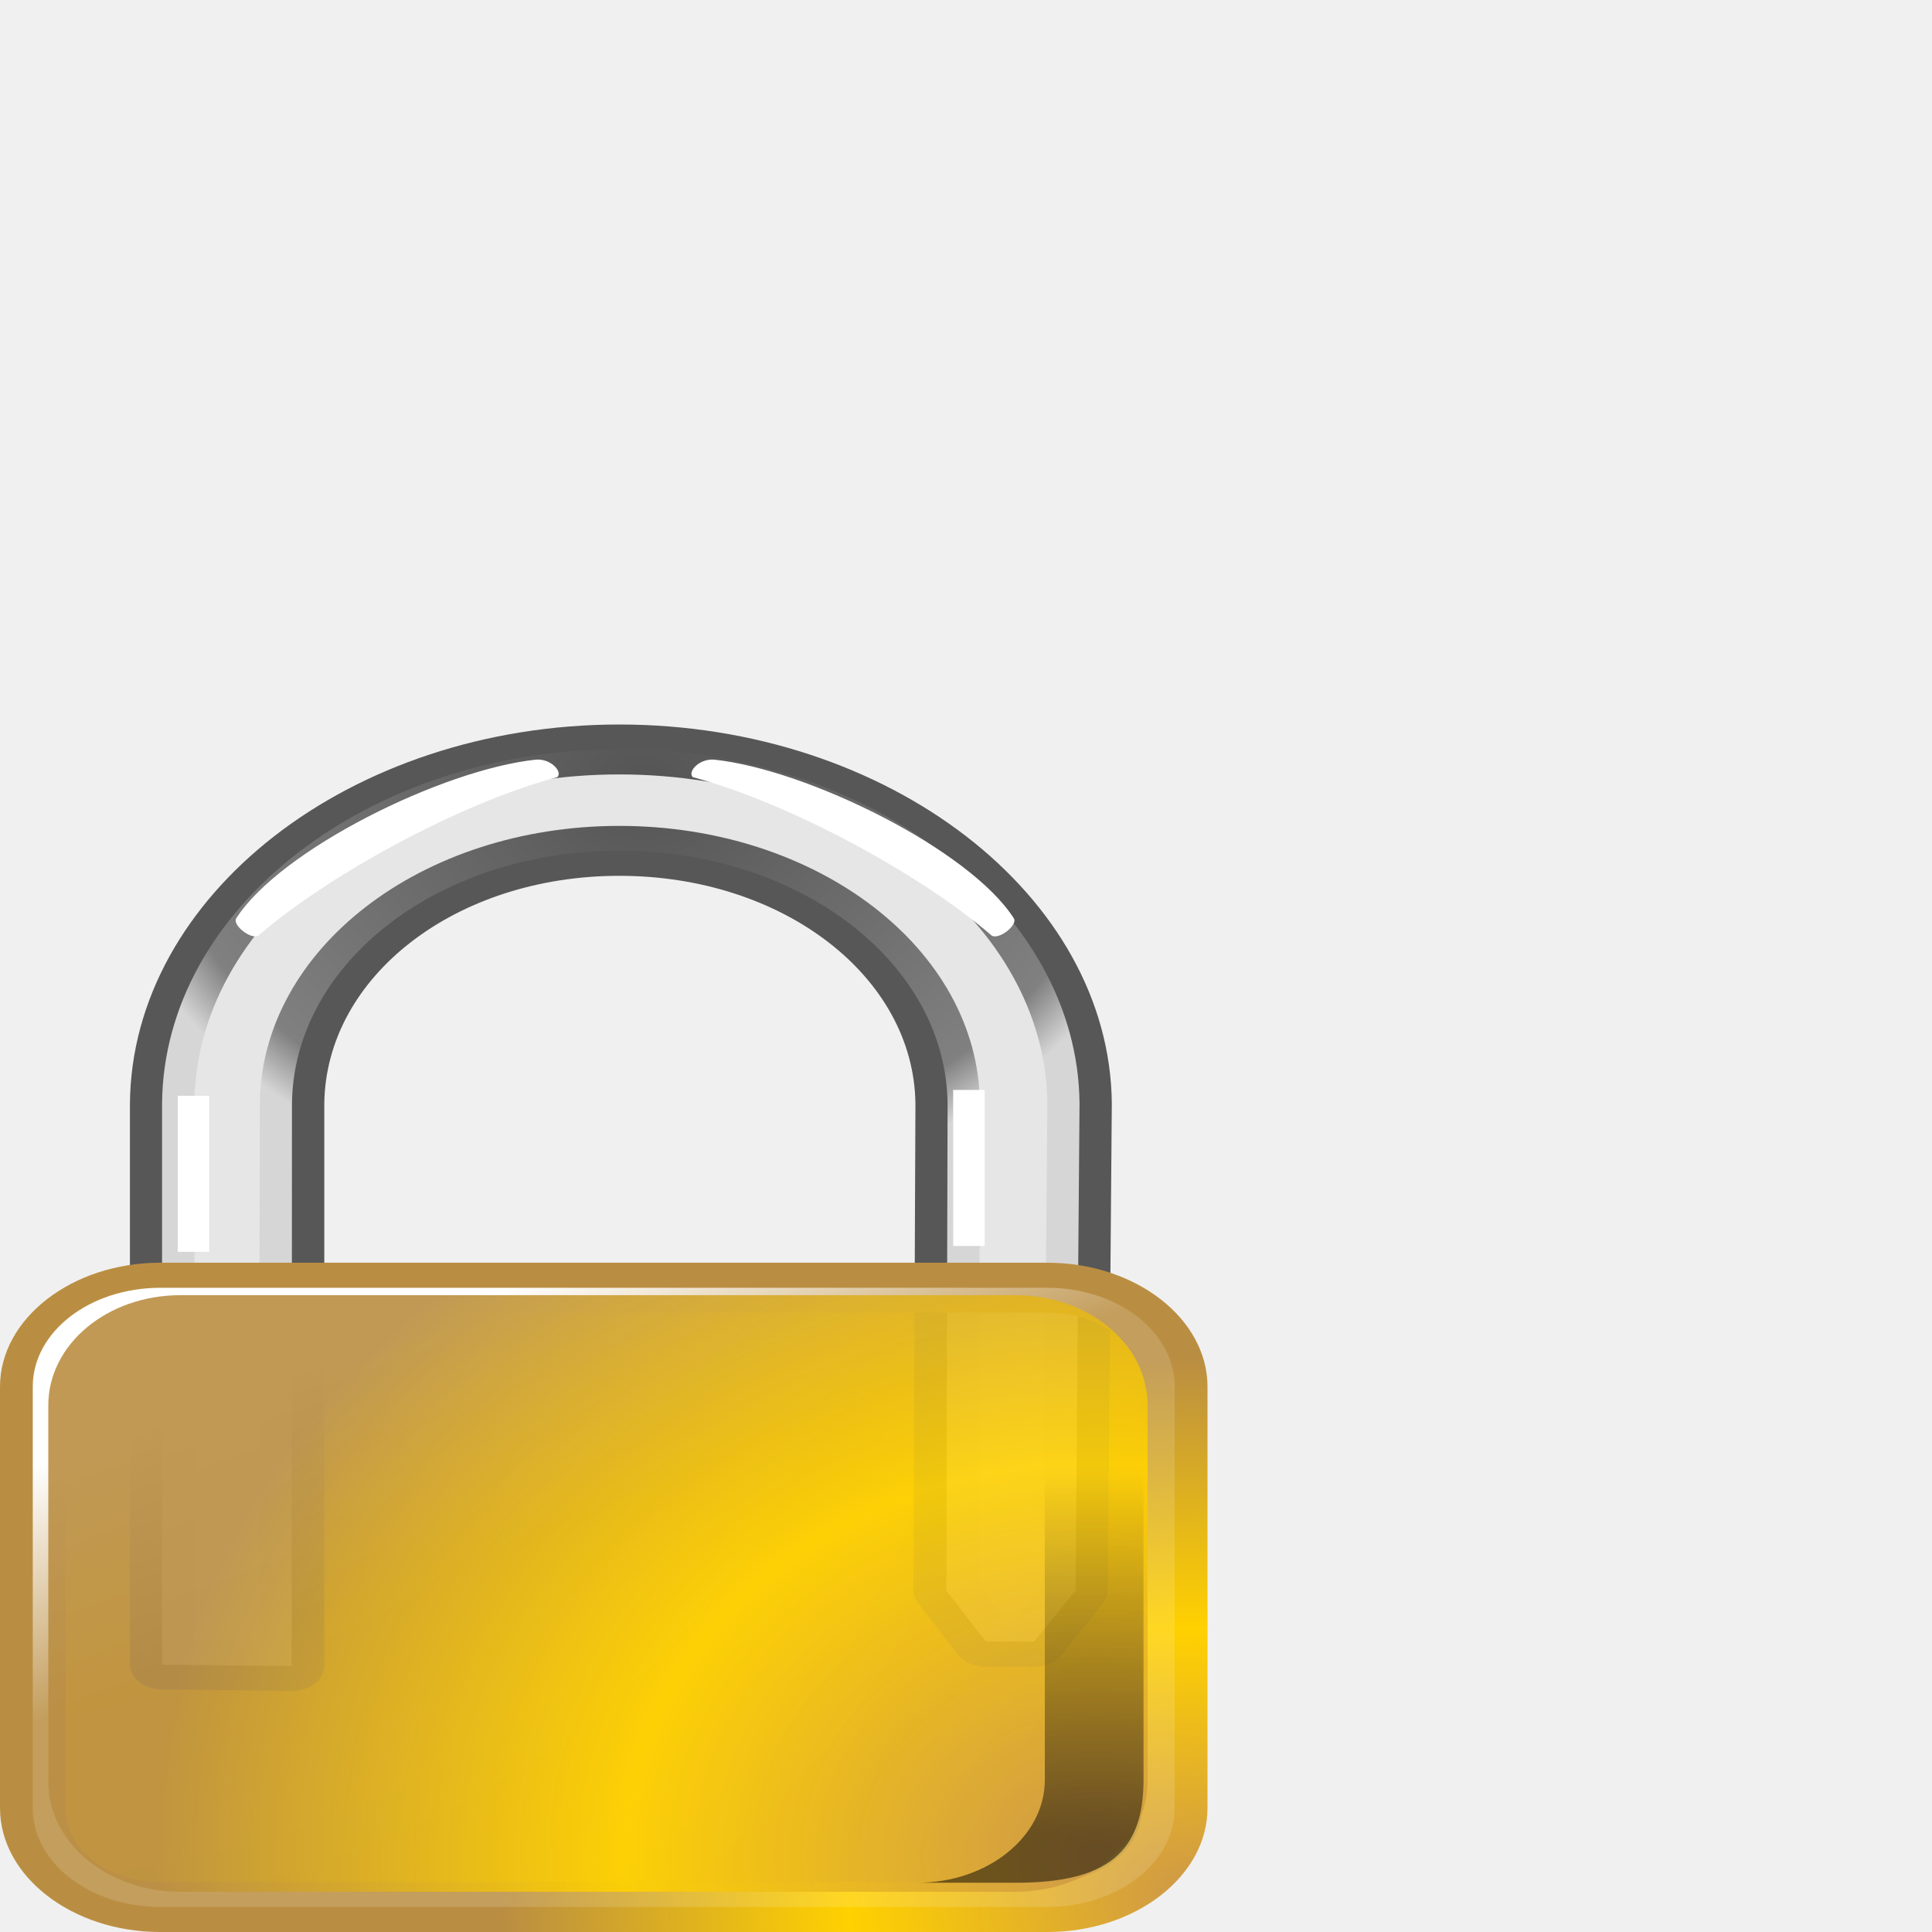
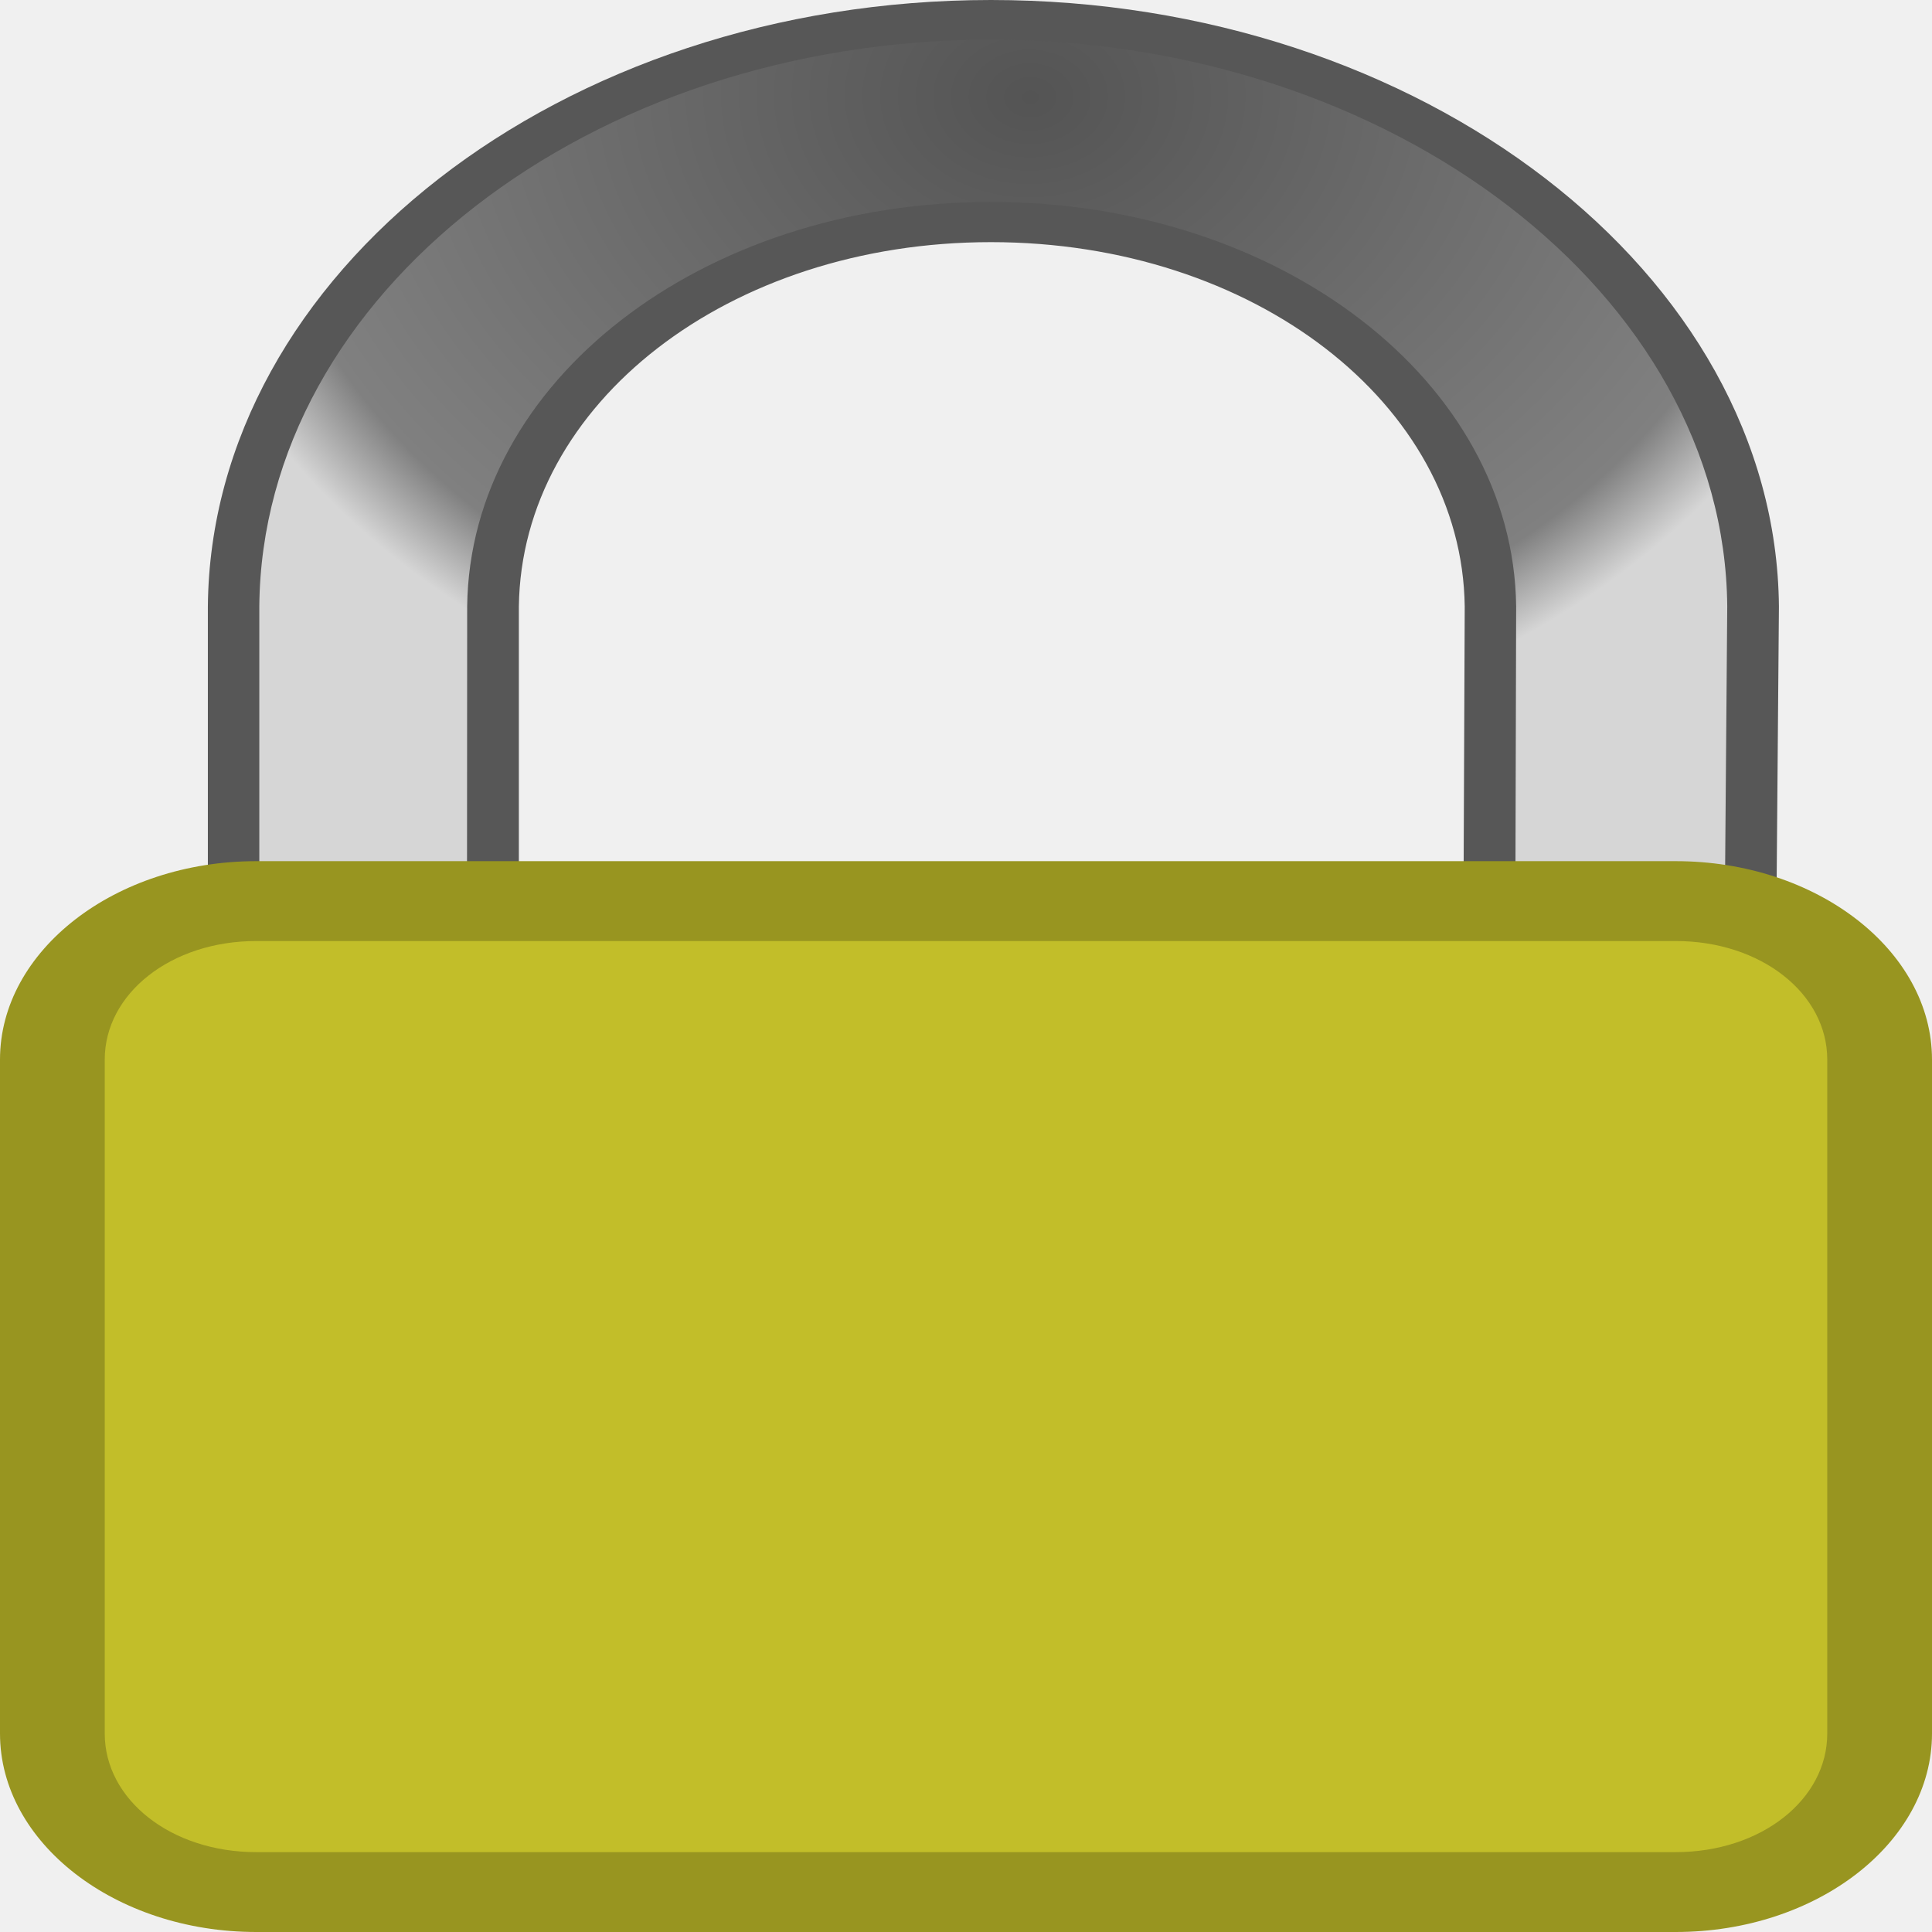
- <svg xmlns="http://www.w3.org/2000/svg" xmlns:xlink="http://www.w3.org/1999/xlink" width="256" height="256" id="svg1" version="1.0">
+ <svg xmlns="http://www.w3.org/2000/svg" xmlns:xlink="http://www.w3.org/1999/xlink" width="160" height="160" id="svg1" version="1.0">
  <defs id="defs2">
    <radialGradient id="defitem0" gradientUnits="userSpaceOnUse" cx="14.173" cy="23.032" fx="8.181" fy="63.339" r="42.26">
      <stop stop-color="#cd9749" offset="0" stop-opacity="1" id="stop4" />
      <stop stop-color="#ffd100" offset="0.5" stop-opacity="1" id="stop5" />
      <stop stop-color="#ba8e42" offset="1" stop-opacity="1" id="stop6" />
    </radialGradient>
    <radialGradient id="defitem1" gradientUnits="userSpaceOnUse" cx="32.902" cy="55.798" fx="33.143" fy="55.557" r="16.875">
      <stop stop-color="#545454" offset="0" stop-opacity="1" id="stop8" />
      <stop stop-color="#808080" offset="0.882" stop-opacity="1" id="stop9" />
      <stop stop-color="#d6d6d6" offset="1" stop-opacity="1" id="stop10" />
    </radialGradient>
    <radialGradient id="defitem2" gradientUnits="userSpaceOnUse" cx="6.328" cy="30.264" fx="8.091" fy="63.376" r="34.321">
      <stop stop-color="#cd9749" offset="0" stop-opacity="1" id="stop12" />
      <stop stop-color="#ffd100" offset="0.5" stop-opacity="1" id="stop13" />
      <stop stop-color="#ba8e42" offset="1" stop-opacity="1" id="stop14" />
    </radialGradient>
    <linearGradient id="defitem3" gradientUnits="userSpaceOnUse" x1="21.487" y1="31.843" x2="25.551" y2="23.521">
      <stop stop-color="#ffffff" offset="0" stop-opacity="1" id="stop16" />
      <stop stop-color="#ffffff" offset="1" stop-opacity="0.137" id="stop17" />
    </linearGradient>
    <radialGradient id="defitem4" gradientUnits="userSpaceOnUse" cx="59.196" cy="27.437" fx="8.181" fy="63.339" r="44.698">
      <stop stop-color="#cd9749" offset="0" stop-opacity="1" id="stop19" />
      <stop stop-color="#ffd100" offset="0.5" stop-opacity="1" id="stop20" />
      <stop stop-color="#ba8e42" offset="1" stop-opacity="1" id="stop21" />
    </radialGradient>
    <linearGradient id="defitem6" gradientUnits="userSpaceOnUse" x1="45.406" y1="13.521" x2="45.406" y2="27.87">
      <stop stop-color="#000000" offset="0" stop-opacity="1" id="stop26" />
      <stop stop-color="#000000" offset="1" stop-opacity="0" id="stop27" />
    </linearGradient>
    <radialGradient xlink:href="#defitem1" id="radialGradient2430" gradientUnits="userSpaceOnUse" cx="32.902" cy="55.798" fx="33.143" fy="55.557" r="16.875" />
    <linearGradient xlink:href="#defitem6" id="linearGradient2448" gradientUnits="userSpaceOnUse" x1="45.406" y1="13.521" x2="45.406" y2="27.87" gradientTransform="matrix(2.364172,0,0,-2.1974,-31.10352,277.15)" />
    <radialGradient xlink:href="#defitem4" id="radialGradient2455" gradientUnits="userSpaceOnUse" cx="46.532" cy="13.547" fx="46.532" fy="13.547" r="28.275" gradientTransform="matrix(2.449352,0,0,-2.449794,-33.57393,282.5345)" />
    <linearGradient xlink:href="#defitem3" id="linearGradient2462" gradientUnits="userSpaceOnUse" x1="21.487" y1="31.843" x2="25.551" y2="23.521" gradientTransform="matrix(2.364172,0,0,-2.1974,-31.10352,277.15)" />
    <radialGradient xlink:href="#defitem2" id="radialGradient2465" gradientUnits="userSpaceOnUse" cx="50.275" cy="11.036" fx="50.275" fy="11.036" r="21.547" gradientTransform="matrix(2.364172,0,0,-2.1974,-31.10352,277.15)" />
    <radialGradient xlink:href="#defitem0" id="radialGradient2476" gradientUnits="userSpaceOnUse" cx="14.173" cy="23.032" fx="8.181" fy="63.339" r="42.26" gradientTransform="matrix(2.364172,0,0,-2.1974,-31.10352,277.15)" />
+     <linearGradient xlink:href="#defitem6" id="linearGradient3112" gradientUnits="userSpaceOnUse" gradientTransform="matrix(4.270219,0,0,-3.307494,-56.17986,191.8346)" x1="45.406" y1="13.521" x2="45.406" y2="27.87" />
+     <radialGradient xlink:href="#defitem4" id="radialGradient3115" gradientUnits="userSpaceOnUse" gradientTransform="matrix(4.424074,0,0,-3.687394,110.3259,213.4555)" cx="46.532" cy="13.547" fx="46.532" fy="13.547" r="28.275" />
+     <linearGradient xlink:href="#defitem3" id="linearGradient3118" gradientUnits="userSpaceOnUse" gradientTransform="matrix(4.270219,0,0,-3.307494,135.1708,188.6121)" x1="21.487" y1="31.843" x2="25.551" y2="23.521" />
+     <radialGradient xlink:href="#defitem1" id="radialGradient3917" gradientUnits="userSpaceOnUse" cx="32.902" cy="55.798" fx="33.143" fy="55.557" r="16.875" />
+     <radialGradient xlink:href="#defitem1" id="radialGradient3925" gradientUnits="userSpaceOnUse" cx="32.902" cy="55.798" fx="33.143" fy="55.557" r="16.875" gradientTransform="matrix(4.270219,0,0,-3.307494,-56.17986,191.8346)" />
  </defs>
-   <g id="g2478" transform="matrix(1.806222,0,0,1.505185,1.0131462e-7,-129.3274)">
-     <path id="path1902" d="M 11.764,199.289 L 76.815,199.289 C 82,199.289 86.174,203.169 86.174,207.988 L 86.174,245.093 C 86.174,249.912 82,253.792 76.815,253.792 L 11.764,253.792 C 6.579,253.792 2.404,249.912 2.404,245.093 L 2.404,207.988 C 2.404,203.169 6.579,199.289 11.764,199.289 z " style="fill:url(#radialGradient2476);stroke-width:2.013;stroke-linecap:round;stroke-linejoin:round" />
-     <g transform="matrix(2.364172,0,0,-2.1974,-31.10352,277.15)" id="g34">
-       <path id="path1788" d="M 32.375,58 C 24.026,58 17.242,51.142 17.188,42.812 L 17.188,20.344 C 17.191,19.805 17.618,19.364 18.156,19.344 L 22.188,19.281 C 22.458,19.275 22.719,19.377 22.913,19.565 C 23.107,19.753 23.217,20.011 23.219,20.281 L 23.219,42.812 C 23.268,47.896 27.287,51.938 32.375,51.938 C 37.463,51.938 41.513,47.892 41.562,42.812 L 41.5,23.312 C 41.501,23.124 41.556,22.94 41.656,22.781 L 42.875,20.75 C 43.056,20.439 43.39,20.248 43.75,20.25 L 45.25,20.25 C 45.593,20.252 45.911,20.429 46.094,20.719 L 47.375,22.781 C 47.47,22.931 47.524,23.104 47.531,23.281 L 47.656,42.812 C 47.601,51.15 40.724,58 32.375,58 z M 32.375,56 C 39.623,56 45.608,50.05 45.656,42.812 L 45.531,23.594 L 44.688,22.25 L 44.312,22.25 L 43.531,23.562 L 43.562,42.812 C 43.563,42.823 43.563,42.833 43.562,42.844 C 43.503,48.99 38.539,53.938 32.375,53.938 C 26.211,53.938 21.278,48.986 21.219,42.844 C 21.219,42.833 21.219,42.823 21.219,42.812 L 21.188,21.312 L 19.188,21.344 L 19.188,42.812 C 19.235,50.057 25.127,56 32.375,56 z " style="fill:#575757;stroke-width:2.013;stroke-linecap:round;stroke-linejoin:round" />
-       <path id="path1784" d="M 32.373,57.007 C 24.574,57.007 18.236,50.606 18.185,42.819 L 18.185,20.334 L 22.207,20.279 L 22.216,42.819 C 22.271,48.432 26.747,52.944 32.373,52.944 C 37.999,52.944 42.506,48.432 42.56,42.819 L 42.52,23.303 L 43.744,21.259 L 45.244,21.259 L 46.532,23.303 L 46.654,42.819 C 46.602,50.606 40.171,57.007 32.373,57.007 z " style="fill:url(#radialGradient2430);stroke-width:2.013;stroke-linecap:round;stroke-linejoin:round" />
-       <path id="path1794" d="M 32.375,56 C 25.127,56 19.235,50.057 19.188,42.812 L 19.188,21.344 L 21.188,21.312 L 21.219,42.812 C 21.219,42.823 21.219,42.833 21.219,42.844 C 21.278,48.986 26.211,53.938 32.375,53.938 C 38.539,53.938 43.503,48.99 43.562,42.844 C 43.563,42.833 43.563,42.823 43.562,42.812 L 43.531,23.562 L 44.312,22.25 L 44.688,22.25 L 45.531,23.594 L 45.656,42.812 C 45.608,50.05 39.623,56 32.375,56 z " style="fill:#e6e6e6;stroke-width:2.013;stroke-linecap:round;stroke-linejoin:round" />
-       <path id="rect1810" d="M 18.672,43.125 L 19.648,43.125 L 19.648,36.875 L 18.672,36.875 L 18.672,43.125 z " style="fill:#ffffff;stroke-width:2.013;stroke-linecap:round;stroke-linejoin:round" />
-       <path id="path1812" d="M 42.734,43.359 L 43.711,43.359 L 43.711,37.109 L 42.734,37.109 L 42.734,43.359 z " style="fill:#ffffff;stroke-width:2.013;stroke-linecap:round;stroke-linejoin:round" />
-       <path id="path1813" d="M 29.769,56.59 C 30.234,56.655 30.622,56.119 30.451,55.891 C 27.424,54.846 23.347,51.976 21.17,49.539 C 20.938,49.374 20.355,49.97 20.488,50.238 C 21.86,52.995 26.893,56.192 29.769,56.59 z " style="fill:#ffffff;stroke-width:2.013;stroke-linecap:round;stroke-linejoin:round" />
-       <path id="path1814" d="M 35.334,56.59 C 34.868,56.655 34.481,56.119 34.652,55.891 C 37.679,54.846 41.756,51.976 43.933,49.539 C 44.165,49.374 44.748,49.97 44.614,50.238 C 43.242,52.995 38.21,56.192 35.334,56.59 z " style="fill:#ffffff;stroke-width:2.013;stroke-linecap:round;stroke-linejoin:round" />
-     </g>
-     <path id="path1882" d="M 11.747,197.082 C 5.285,197.082 -2.8046e-007,201.995 -2.8046e-007,208 L -2.8046e-007,245.082 C -2.8046e-007,251.088 5.285,256 11.747,256 L 76.836,256 C 83.298,256 88.583,251.088 88.583,245.082 L 88.583,208 C 88.583,201.995 83.298,197.082 76.836,197.082 L 11.747,197.082 z M 11.747,201.477 L 76.836,201.477 C 80.744,201.477 83.781,204.368 83.781,208 L 83.781,245.082 C 83.78,248.714 80.744,251.605 76.836,251.605 L 11.747,251.605 C 7.839,251.605 4.802,248.714 4.802,245.082 L 4.802,208 C 4.802,204.368 7.839,201.477 11.747,201.477 z " style="fill:url(#radialGradient2465);fill-opacity:1;stroke-width:2.013;stroke-linecap:round;stroke-linejoin:round" />
-     <path id="rect1234" d="M 11.764,199.289 L 76.815,199.289 C 82,199.289 86.174,203.169 86.174,207.988 L 86.174,245.093 C 86.174,249.912 82,253.792 76.815,253.792 L 11.764,253.792 C 6.579,253.792 2.404,249.912 2.404,245.093 L 2.404,207.988 C 2.404,203.169 6.579,199.289 11.764,199.289 z " style="fill:url(#linearGradient2462);stroke-width:2.013;stroke-linecap:round;stroke-linejoin:round" />
-     <path id="path1897" d="M 13.24,199.939 L 74.493,199.939 C 79.865,199.939 84.189,204.264 84.189,209.637 L 84.189,242.758 C 84.189,248.131 79.865,252.457 74.493,252.457 L 13.24,252.457 C 7.868,252.457 3.543,248.131 3.543,242.758 L 3.543,209.637 C 3.543,204.264 7.868,199.939 13.24,199.939 z " style="opacity:0.9;fill:url(#radialGradient2455);fill-opacity:1;stroke-width:2.013;stroke-linecap:round;stroke-linejoin:round" />
-     <path id="path1878" d="M 74.508,202.257 C 79.693,202.257 83.891,206.308 83.891,211.311 L 83.891,242.611 C 83.891,248.95 81.262,251.665 74.508,251.665 L 67.267,251.665 C 72.452,251.665 76.65,247.614 76.65,242.611 L 76.65,211.311 C 76.65,206.308 72.452,202.257 67.267,202.257 L 74.508,202.257 z " style="opacity:0.5;fill:url(#linearGradient2448);stroke-width:2.013;stroke-linecap:round;stroke-linejoin:round" />
-   </g>
+   <path id="path1788" d="m 82.068,-3e-6 c -35.652,0 -64.62,22.683 -64.854,50.233 l 0,74.315 c 0.013,1.783 1.837,3.241 4.137,3.308 l 17.215,0.207 c 1.153,0.022 2.27,-0.316 3.098,-0.938 0.828,-0.622 1.299,-1.476 1.306,-2.369 l 0,-74.522 c 0.21,-16.813 17.371,-30.181 39.099,-30.181 21.728,0 39.023,13.38 39.233,30.181 l -0.267,64.496 c 0.006,0.622 0.237,1.231 0.667,1.757 l 5.205,6.718 c 0.774,1.029 2.199,1.66 3.736,1.654 l 6.405,0 c 1.463,-0.008 2.821,-0.592 3.603,-1.551 l 5.471,-6.821 c 0.407,-0.496 0.637,-1.067 0.667,-1.654 l 0.534,-64.6 C 147.087,22.656 117.721,-3e-6 82.068,-3e-6 z m 0,6.615 c 30.951,0 56.51,19.681 56.714,43.618 l -0.534,63.566 -3.603,4.445 -1.601,0 -3.336,-4.341 0.134,-63.669 c 8.6e-4,-0.034 8.6e-4,-0.069 0,-0.104 -0.254,-20.329 -21.451,-36.692 -47.773,-36.692 -26.322,0 -47.386,16.376 -47.639,36.692 -8.54e-4,0.035 -8.54e-4,0.069 0,0.104 l -0.134,71.111 -8.54,-0.104 0,-71.008 C 25.958,26.27 51.118,6.615 82.068,6.615 z" style="fill:#575757;stroke-width:2.013;stroke-linecap:round;stroke-linejoin:round" />
+   <path id="path1784" d="m 82.059,3.286 c -33.302,0 -60.366,21.169 -60.584,46.925 l 0,74.368 17.172,0.183 0.042,-74.552 c 0.232,-18.565 19.345,-33.488 43.37,-33.488 24.025,0 43.271,14.924 43.503,33.488 l -0.173,64.549 5.227,6.76 6.406,0 5.499,-6.76 0.522,-64.549 C 142.823,24.454 115.361,3.286 82.059,3.286 z" style="fill:url(#radialGradient3925);stroke-width:2.013;stroke-linecap:round;stroke-linejoin:round" />
+   <path style="fill:#c2be29;stroke-width:2.013;stroke-linecap:round;stroke-linejoin:round;fill-opacity:1" d="m 21.248,74.64 117.497,0 c 9.365,0 16.905,5.84 16.905,13.094 l 0,55.849 c 0,7.254 -7.54,13.094 -16.905,13.094 l -117.497,0 c -9.365,0 -16.905,-5.84 -16.905,-13.094 l 0,-55.849 c 0,-7.254 7.54,-13.094 16.905,-13.094 z" id="path1902" />
+   <path style="fill:#989520;fill-opacity:1;stroke-width:2.013;stroke-linecap:round;stroke-linejoin:round" d="M 21.218,71.318 C 9.547,71.318 0,78.712 0,87.752 L 0,143.566 C 0,152.606 9.547,160 21.218,160 l 117.564,0 C 150.454,160 160,152.606 160,143.566 l 0,-55.814 c 0,-9.04 -9.546,-16.434 -21.218,-16.434 l -117.564,0 z m 0,6.615 117.564,0 c 7.06,0 12.544,4.351 12.544,9.819 l 0,55.814 c -4.3e-4,5.468 -5.485,9.819 -12.544,9.819 l -117.564,0 c -7.059,0 -12.544,-4.351 -12.544,-9.819 l 0,-55.814 c 0,-5.468 5.485,-9.819 12.544,-9.819 z" id="path1882" />
</svg>
